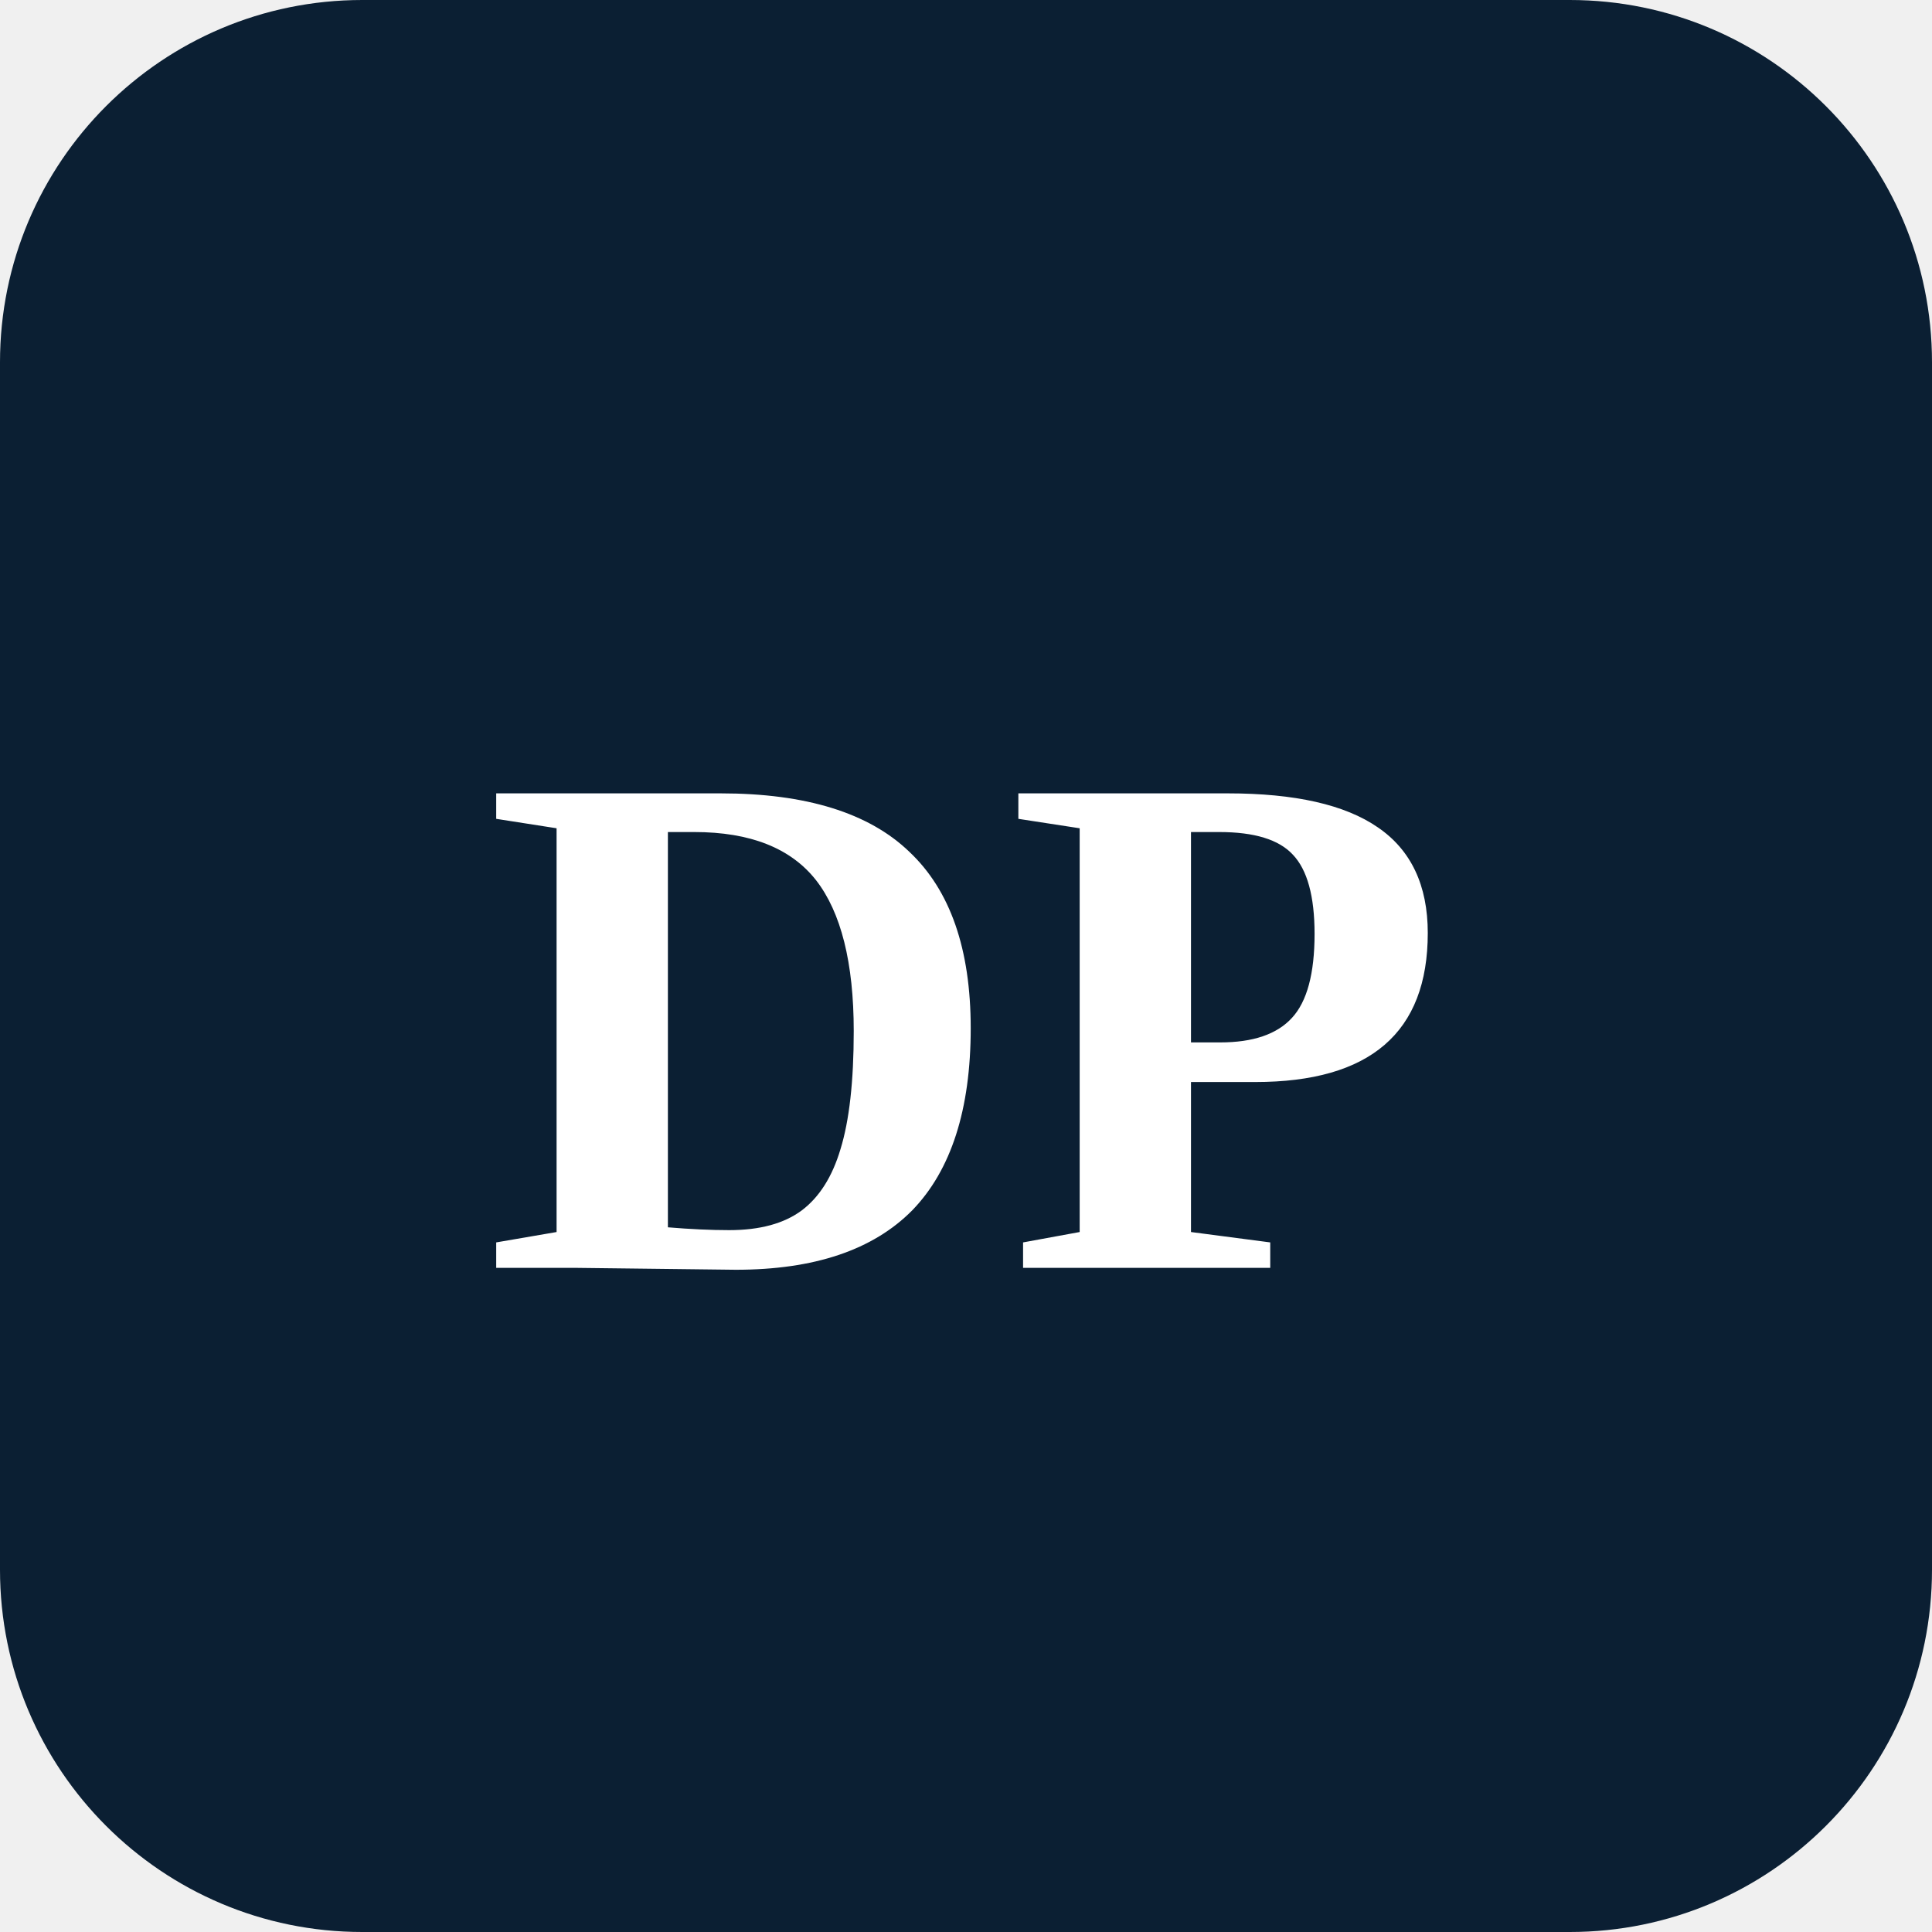
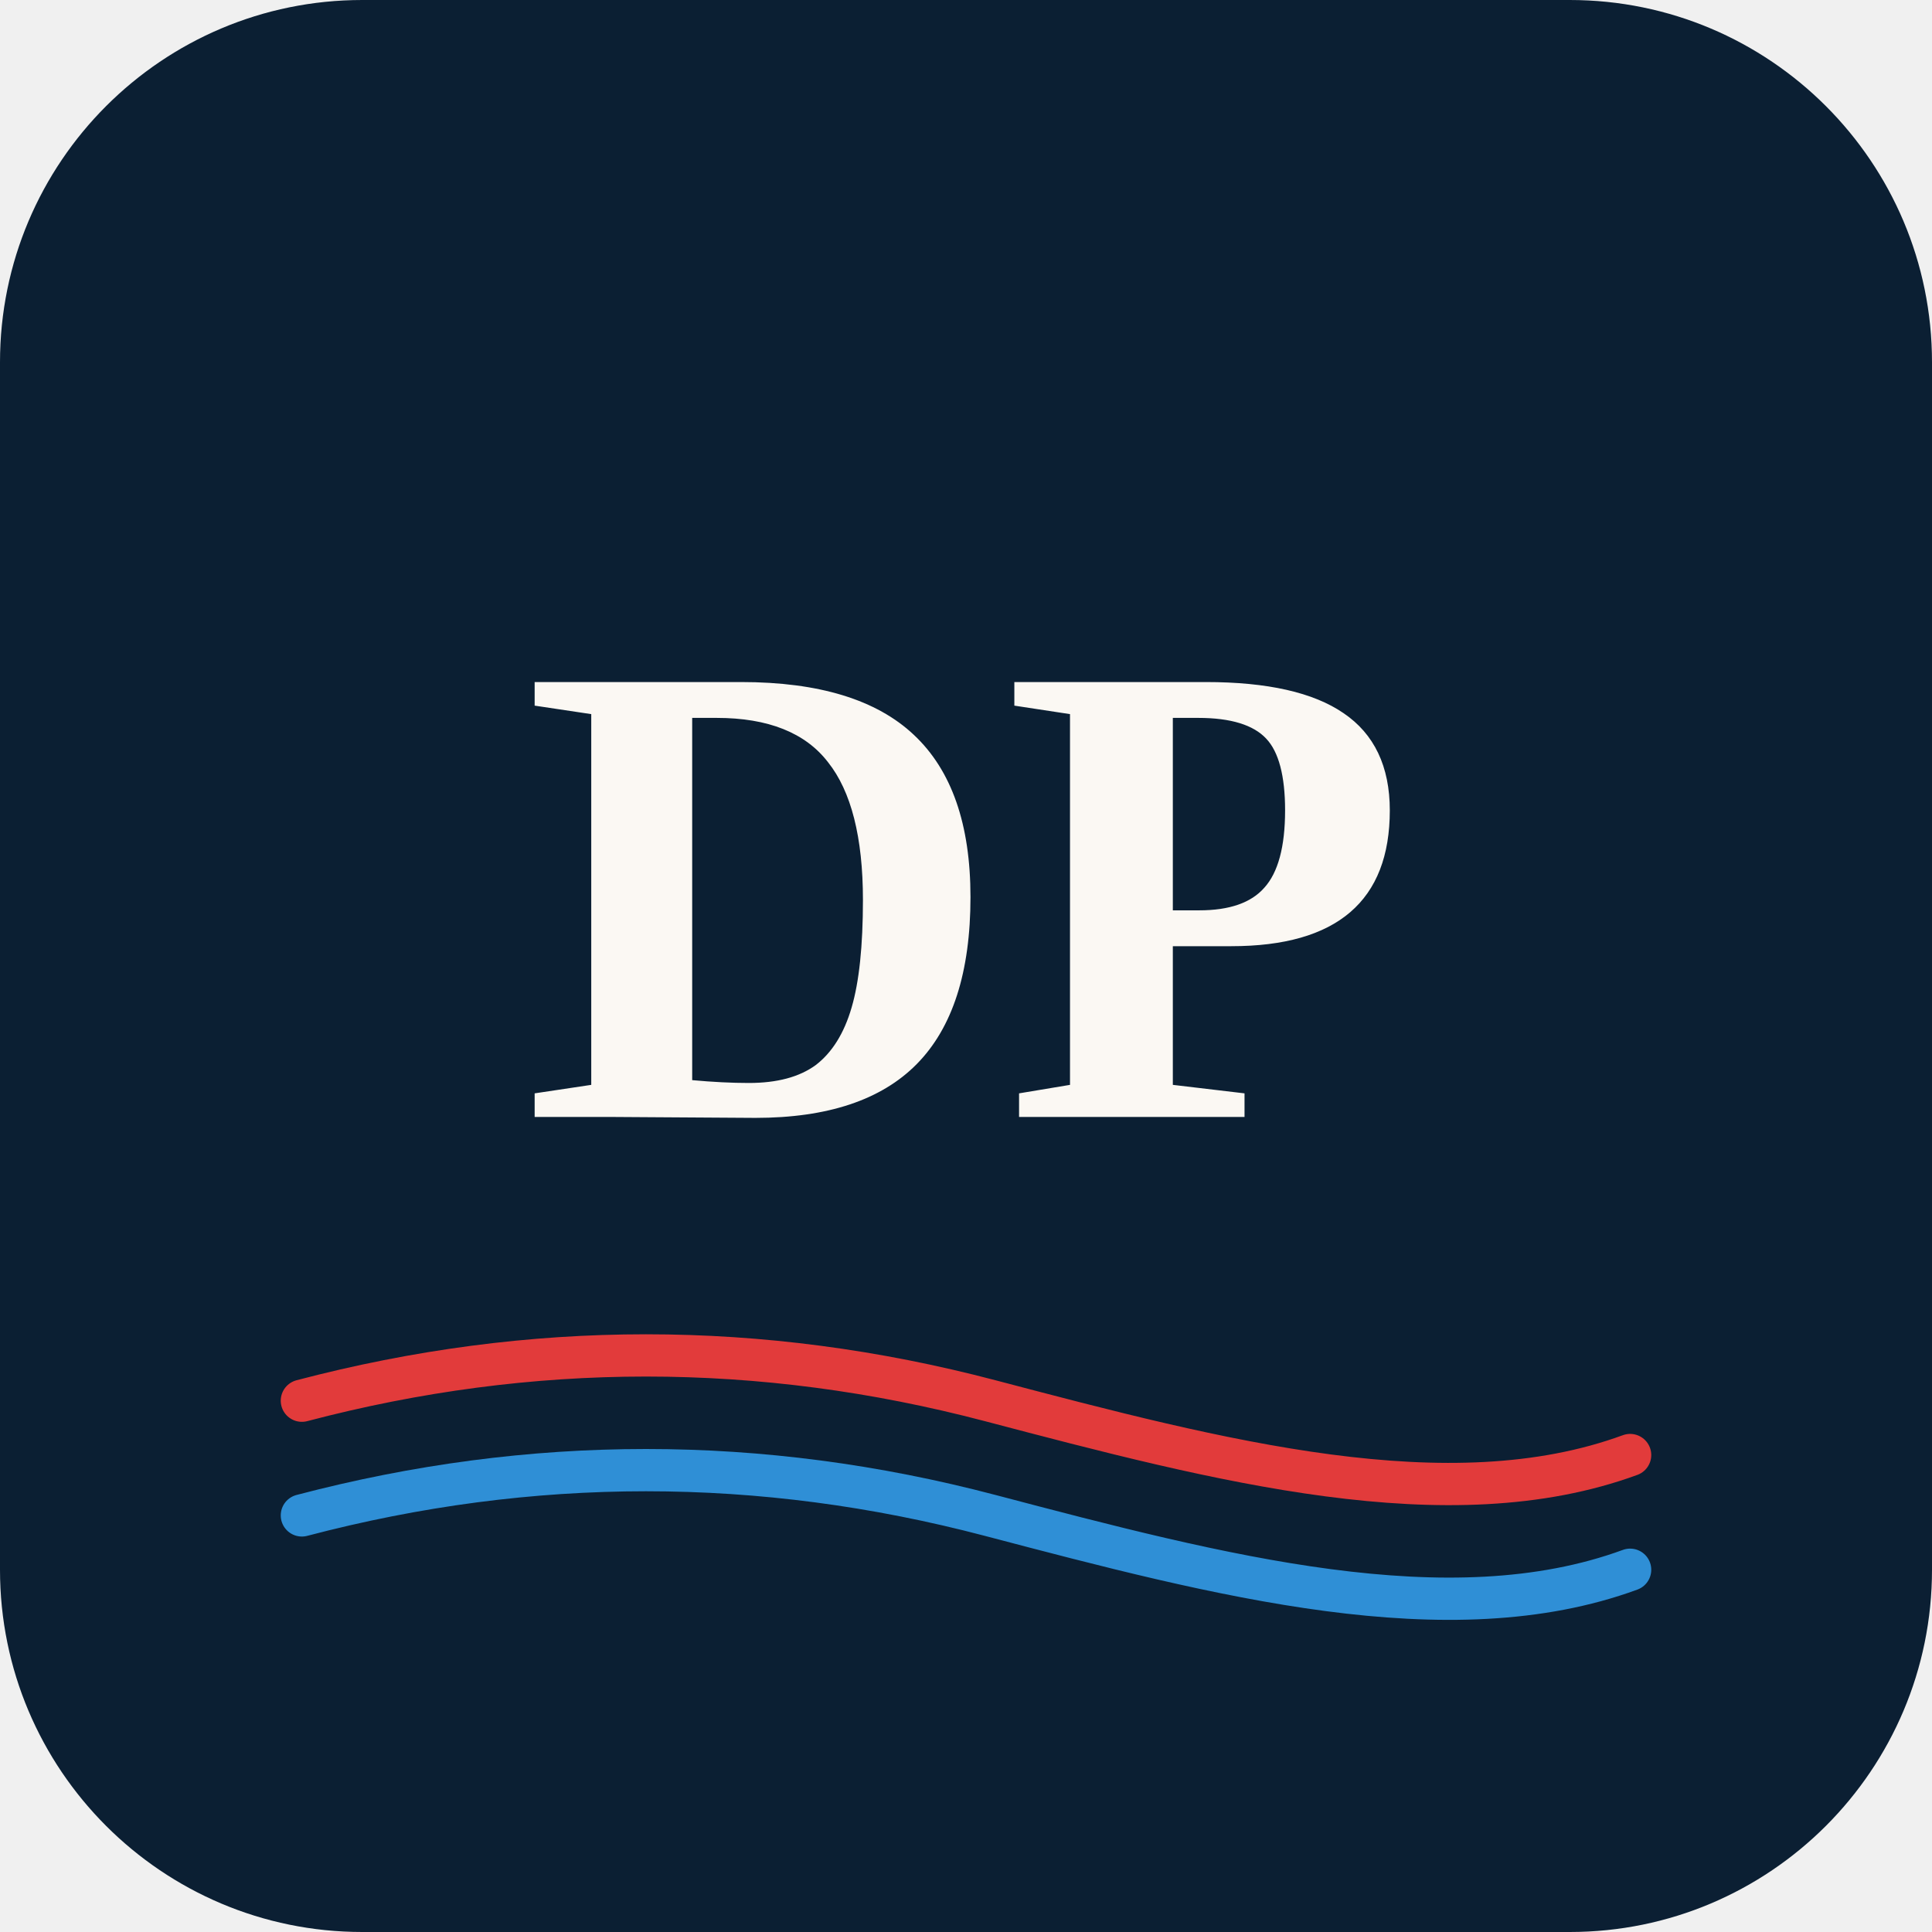
- <svg xmlns="http://www.w3.org/2000/svg" viewBox="0 0 32 32">
-   <rect width="32" height="32" rx="6" fill="#0b1f33" />
-   <text x="16" y="21" text-anchor="middle" font-family="Georgia, 'Times New Roman', serif" font-size="12" font-weight="700" fill="#ffffff">DP</text>
+ <svg xmlns="http://www.w3.org/2000/svg" viewBox="0 0 32 32" role="img" aria-label="Dock Posted">
+   <rect width="32" height="32" rx="6" fill="#0B1F33" />
+   <text x="16" y="18.5" text-anchor="middle" fill="#FBF8F3" font-family="Georgia, 'Times New Roman', serif" font-size="11" font-weight="700">DP</text>
+   <path d="M5 23.2 C 8.8 22.2, 12.6 22.2, 16.4 23.2 S 24 25.2, 27 24.1" fill="none" stroke="#E23B3B" stroke-width="0.7" stroke-linecap="round" />
+   <path d="M5 25.1 C 8.8 24.1, 12.6 24.1, 16.4 25.1 S 24 27.1, 27 26" fill="none" stroke="#2F8FD6" stroke-width="0.7" stroke-linecap="round" />
</svg>
